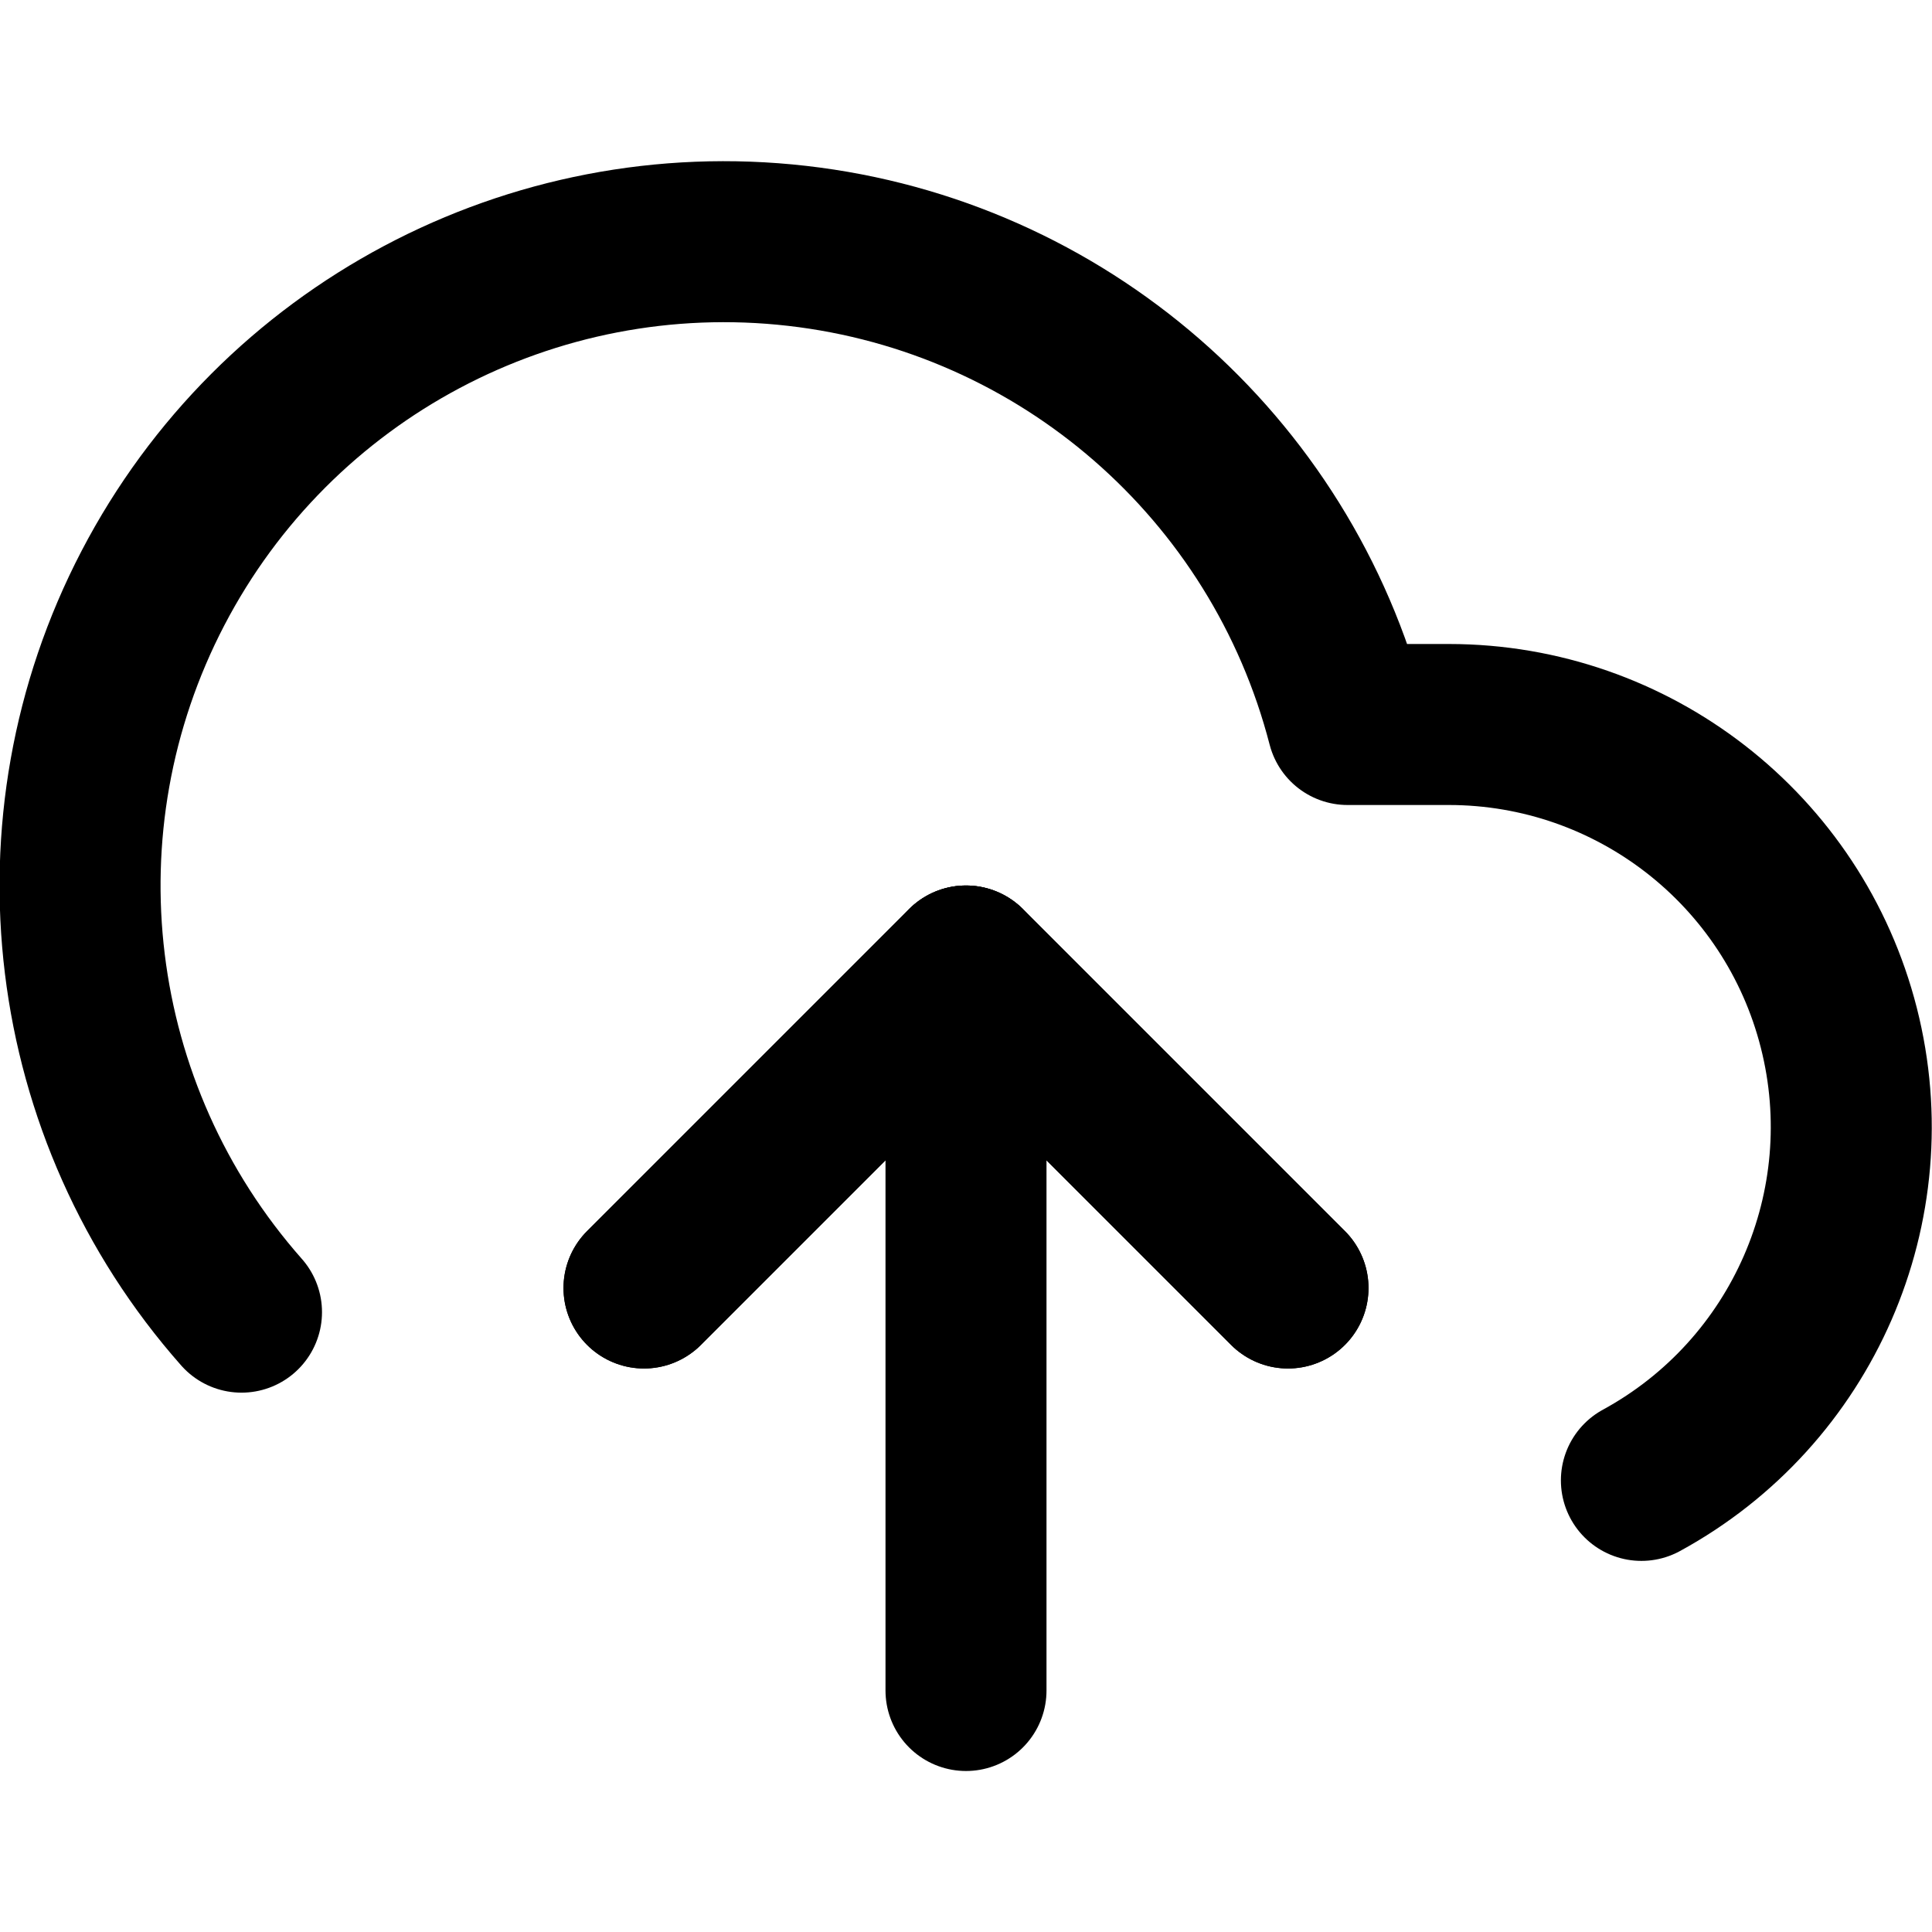
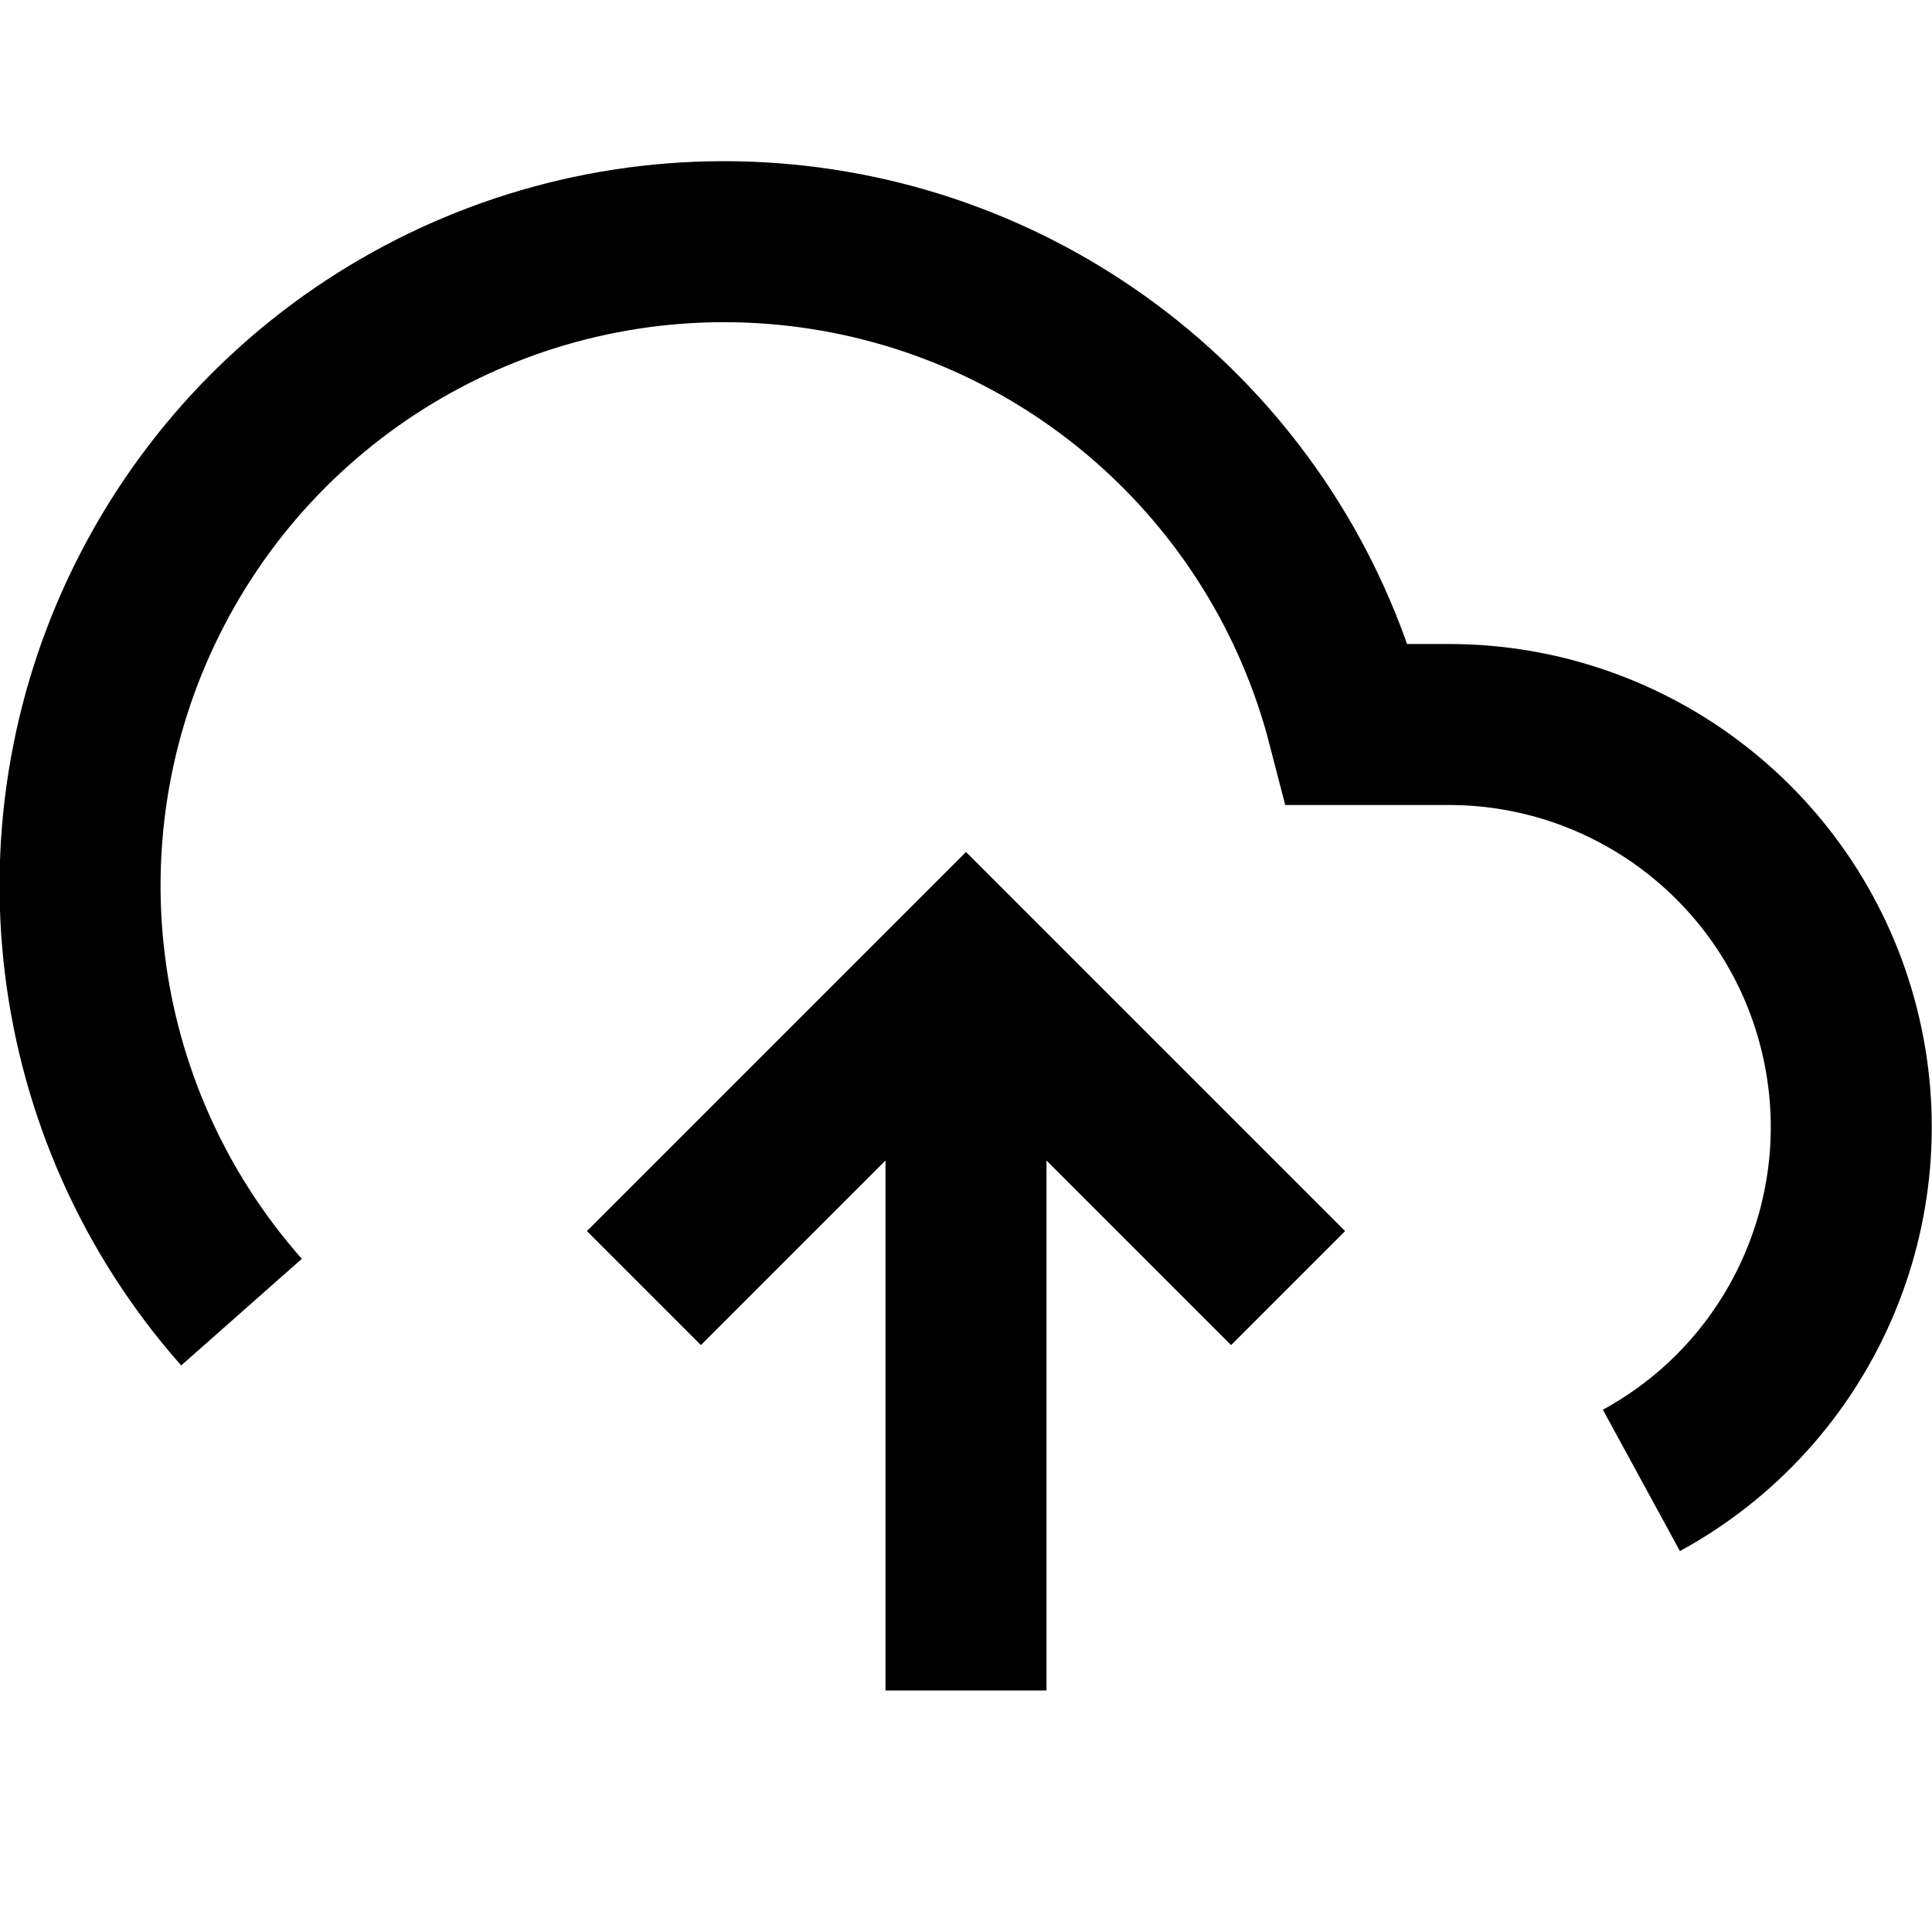
- <svg xmlns="http://www.w3.org/2000/svg" width="24" height="24" viewBox="0 0 24 24" fill="none" stroke="currentColor" stroke-width="2" stroke-linecap="round" stroke-linejoin="round" class="feather feather-upload-cloud">
+ <svg xmlns="http://www.w3.org/2000/svg" width="24" height="24" viewBox="0 0 24 24" fill="none" stroke="currentColor" stroke-width="2" strokeLinecap="round" strokeLinejoin="round" class="feather feather-upload-cloud">
  <polyline points="16 16 12 12 8 16" />
  <line x1="12" y1="12" x2="12" y2="21" />
  <path d="M20.39 18.39A5 5 0 0 0 18 9h-1.26A8 8 0 1 0 3 16.3" />
  <polyline points="16 16 12 12 8 16" />
</svg>
